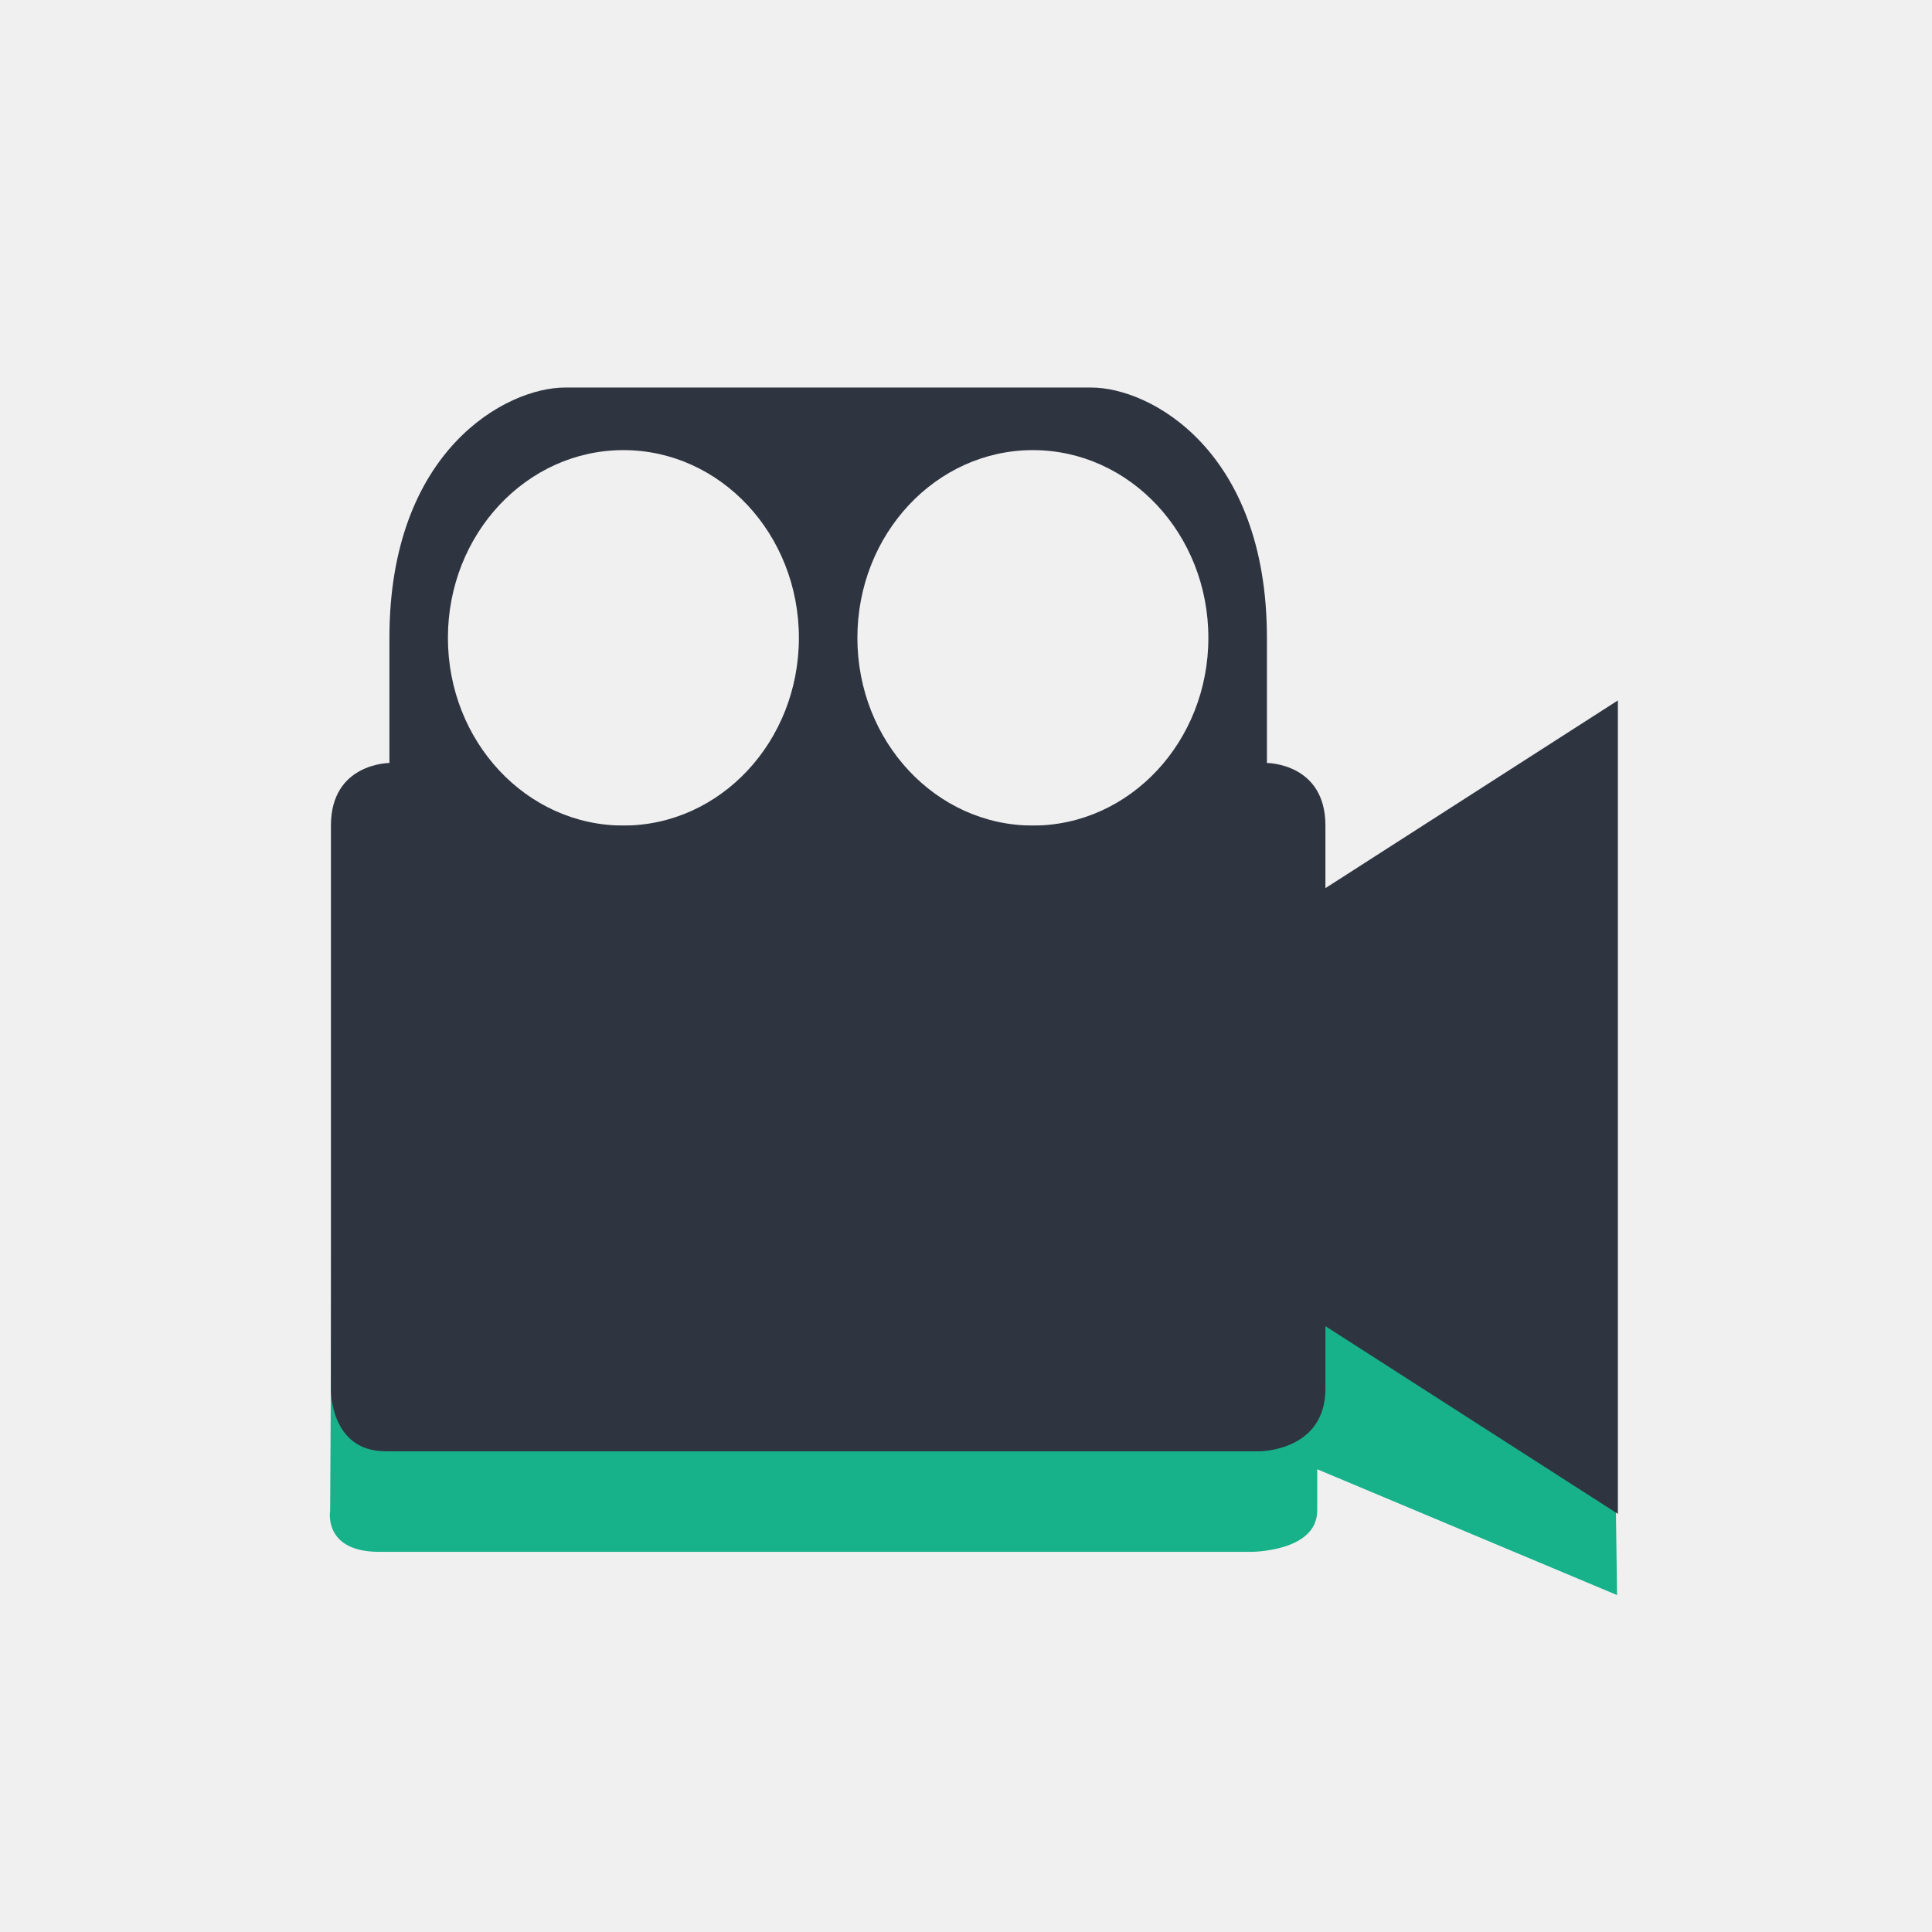
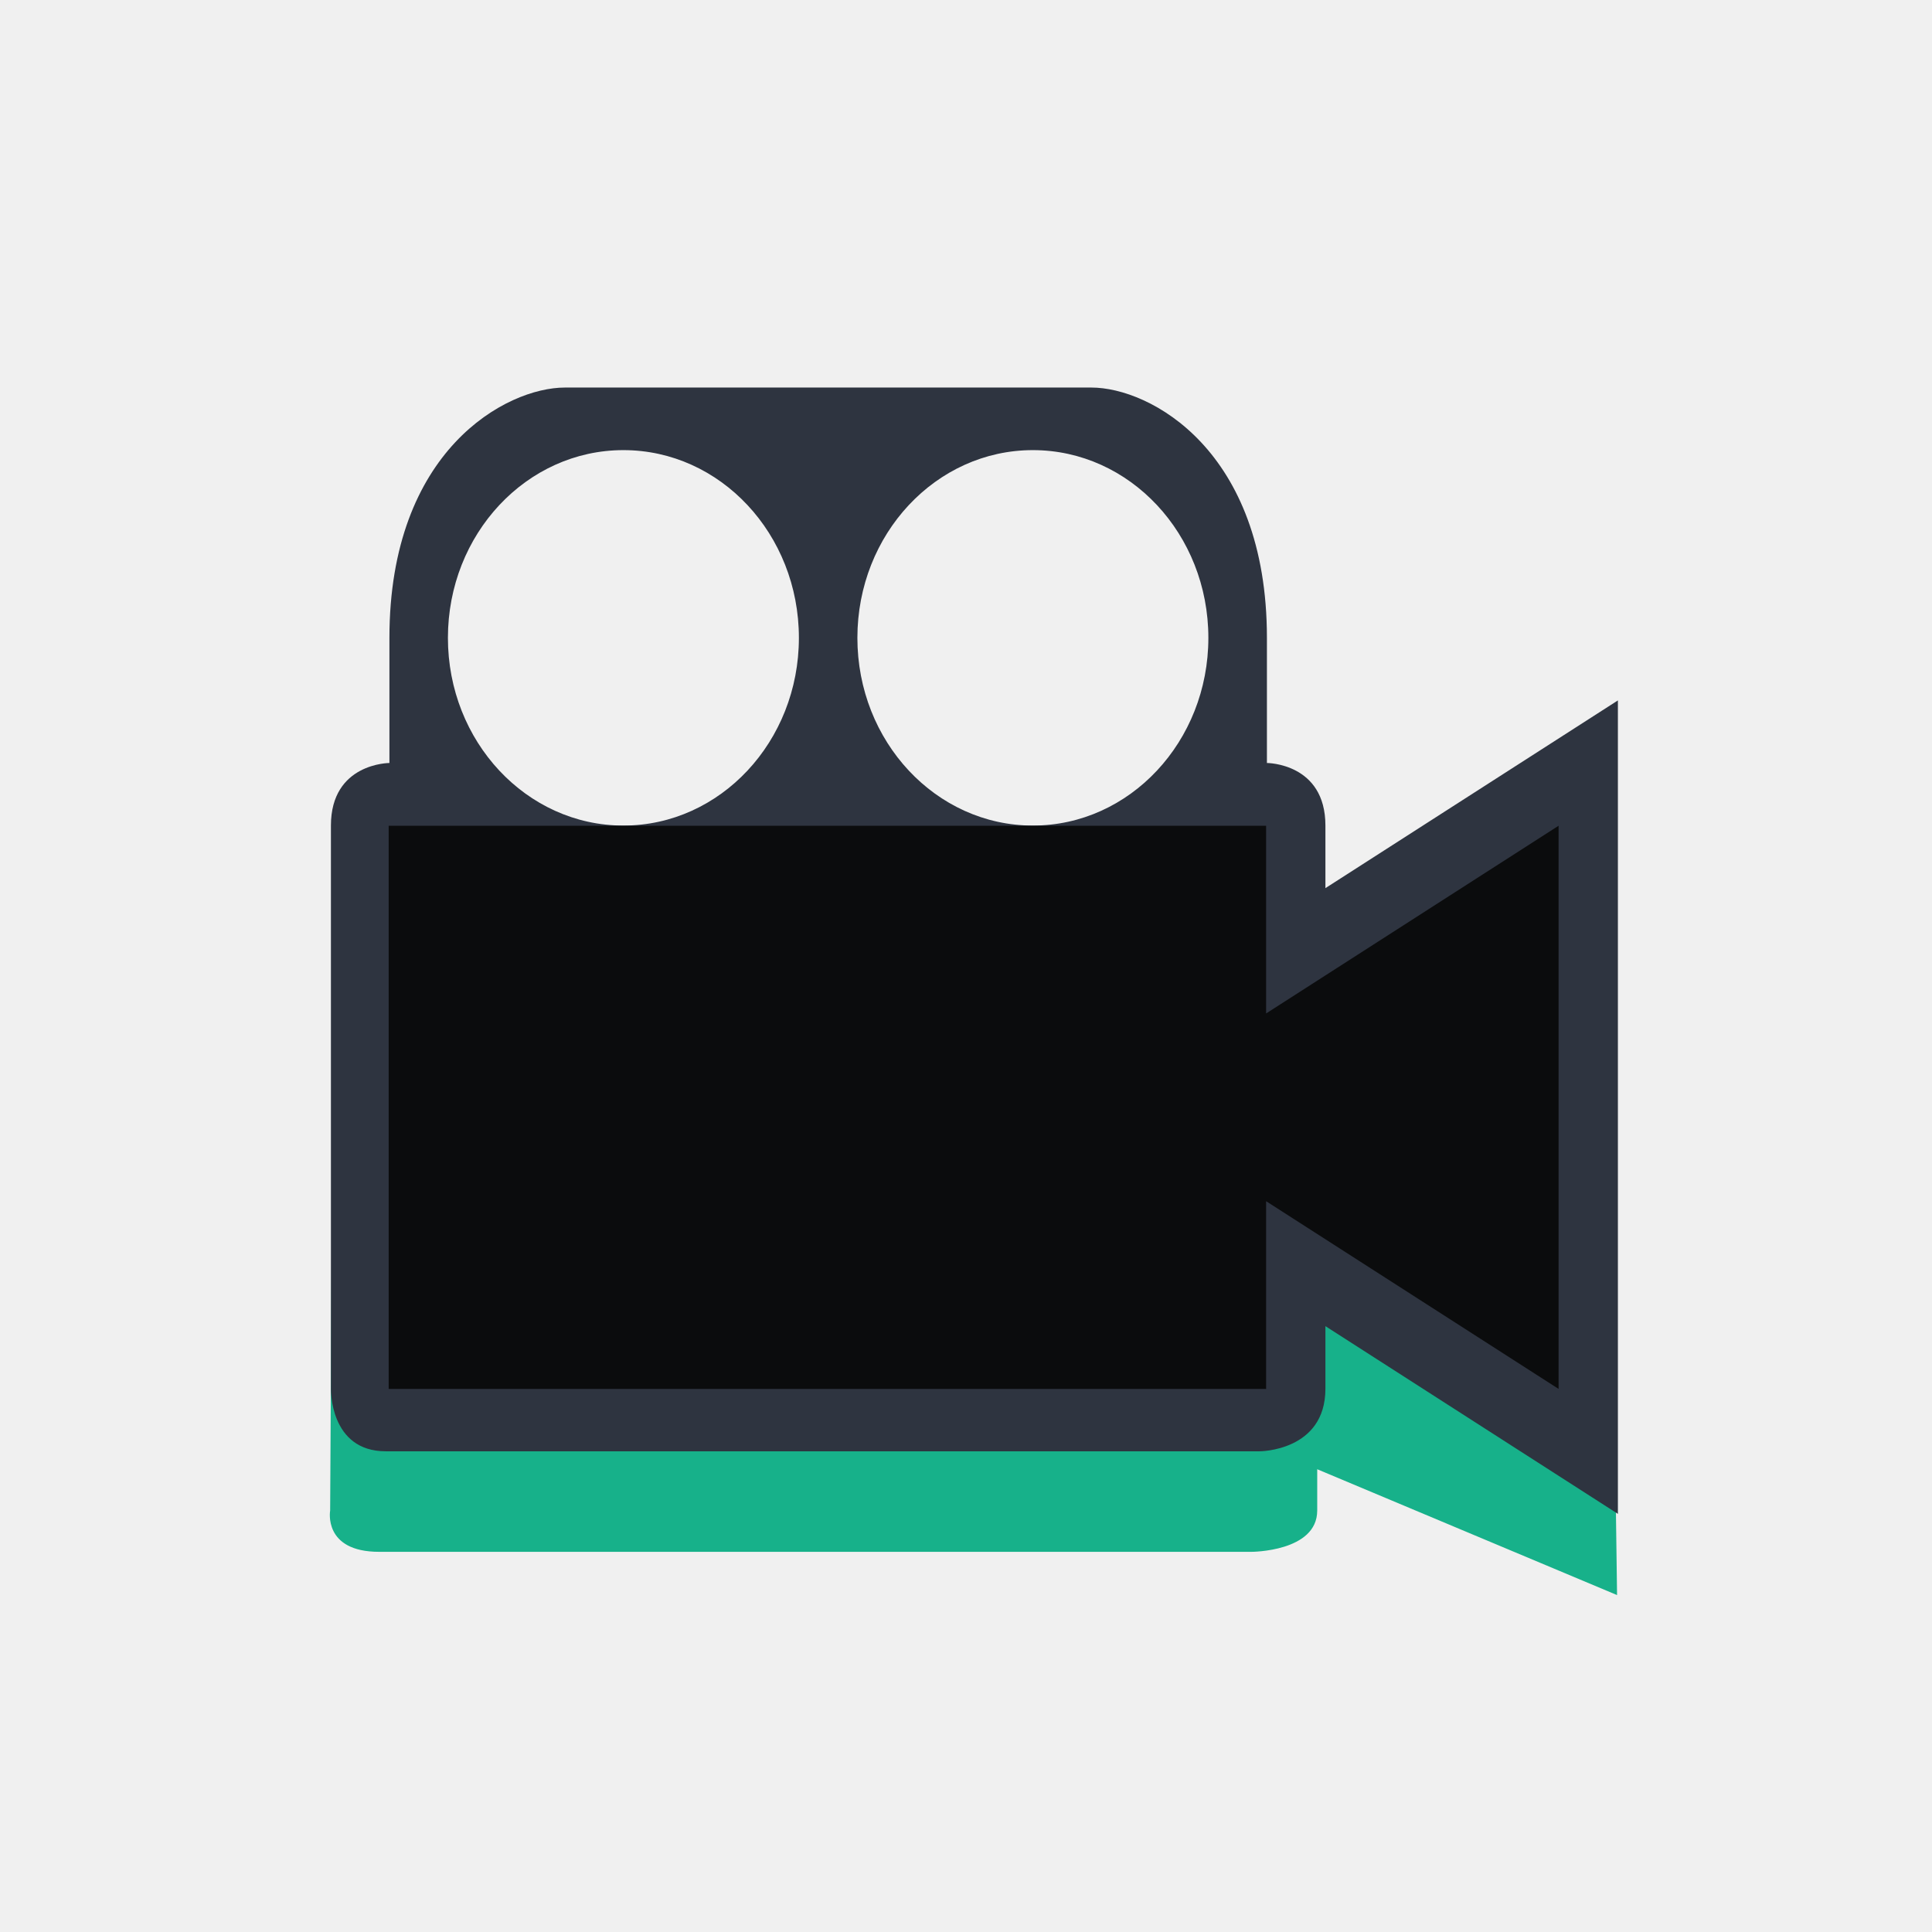
- <svg xmlns="http://www.w3.org/2000/svg" version="1.1" width="24" height="24" id="svg2">
+ <svg xmlns="http://www.w3.org/2000/svg" id="svg2" height="24" width="24" version="1.1">
  <defs id="defs4" />
-   <g id="recorditnow" transform="translate(45,-1032.362)">
-     <rect style="opacity:0;fill:#00bdff;fill-opacity:0.523;fill-rule:nonzero;stroke:none" id="rect2987" y="1032.362" x="-45" ry="0" rx="0" height="24" width="24" />
-     <g id="g8817" transform="matrix(0.7266581,0,0,0.7773092,12.04356,230.0723)">
-       <g style="opacity:0.903;fill:#ffffff;fill-opacity:1" id="g8797" transform="translate(-23.98319,13.23445)">
-         <path style="fill:#00aa7f;fill-opacity:1;stroke:none" id="path8799" d="m -48.874,1043.043 c 0,0 -0.126,0.66 0.838,0.66 0.964,0 14.911,0 14.911,0 0,0 1.125,0 1.125,-0.66 0,-0.275 0,-0.66 0,-0.66 l 5.126,2.011 -0.126,-8.609 -5,1.979 c 0,0 0,0 0,-0.66 0,-0.66 -1,-0.66 -1,-0.66 0,0 0,0.66 0,-1.32 0,-1.979 -2,-2.639 -3,-2.639 -1,0 -1,0 -2,0 -2,0 -3,0 -5,0 -1,0 -1.507,0 -2,0 -1,0 -3,0.66 -3,2.639 0,1.979 0,1.32 0,1.32 0,0 -0.842,0.063 -0.842,0.723 0,0.66 -0.032,5.875 -0.032,5.875 z" />
-         <path style="fill:#00aa7f;fill-opacity:1;stroke:none" id="path8801" d="m -33,1036.362 5,-3 0,9 -5,-3 0,0 m -15,-6 15,0 0,9 -15,0 z" />
+   <g transform="translate(45,-1032.362)" id="recorditnow">
+     <rect width="24" height="24" rx="0" ry="0" x="-45" y="1032.362" id="rect2987" style="opacity:0;fill:#00bdff;fill-opacity:0.523;fill-rule:nonzero;stroke:none" />
+     <g transform="matrix(0.7266581,0,0,0.7773092,12.04356,230.0723)" id="g8817">
+       <g transform="translate(-23.98319,13.23445)" id="g8797" style="opacity:0.903;fill:#ffffff;fill-opacity:1">
+         <path d="m -48.874,1043.043 c 0,0 -0.126,0.66 0.838,0.66 0.964,0 14.911,0 14.911,0 0,0 1.125,0 1.125,-0.66 0,-0.275 0,-0.66 0,-0.66 l 5.126,2.011 -0.126,-8.609 -5,1.979 c 0,0 0,0 0,-0.66 0,-0.66 -1,-0.66 -1,-0.66 0,0 0,0.66 0,-1.32 0,-1.979 -2,-2.639 -3,-2.639 -1,0 -1,0 -2,0 -2,0 -3,0 -5,0 -1,0 -1.507,0 -2,0 -1,0 -3,0.66 -3,2.639 0,1.979 0,1.32 0,1.32 0,0 -0.842,0.063 -0.842,0.723 0,0.66 -0.032,5.875 -0.032,5.875 z" id="path8799" style="fill:#00aa7f;fill-opacity:1;stroke:none" />
+         <path d="m -33,1036.362 5,-3 0,9 -5,-3 0,0 m -15,-6 15,0 0,9 -15,0 z" id="path8801" style="fill:#00aa7f;fill-opacity:1;stroke:none" />
      </g>
-       <g id="g3792" transform="translate(-23.85692,11.97176)">
-         <path style="fill:#2e3440;fill-opacity:1;stroke:none" id="path3790" transform="translate(-21.14308,1020.39)" d="m -23.844,5.969 c -1,0 -3,1 -3,4 l 0,2 c 0,0 -1,0 -1,1 l 0,9 c 0,0 -0.027,1 0.938,1 l 14.938,0 c 0,0 1.125,0 1.125,-1 l 0,-1 5,3 0,-13 -5,3 0,-1 c 0,-1 -1,-1 -1,-1 l 0,-2 c 0,-3 -2,-4 -3,-4 l -2,0 -5,0 -2,0 z m 1,1 c 1.657,0 3,1.343 3,3 0,1.657 -1.343,3 -3,3 -1.657,0 -3,-1.343 -3,-3 0,-1.657 1.343,-3 3,-3 z m 7,0 c 1.657,0 3,1.343 3,3 0,1.657 -1.343,3 -3,3 -1.657,0 -3,-1.343 -3,-3 0,-1.657 1.343,-3 3,-3 z" />
-         <path style="fill:#2e3440;fill-opacity:1;stroke:none" id="path3766" d="m -33,1036.362 5,-3 0,9 -5,-3 0,0 m -15,-6 15,0 0,9 -15,0 z" />
+       <g transform="translate(-23.85692,11.97176)" id="g3792">
+         <path d="m -23.844,5.969 c -1,0 -3,1 -3,4 l 0,2 c 0,0 -1,0 -1,1 l 0,9 c 0,0 -0.027,1 0.938,1 l 14.938,0 c 0,0 1.125,0 1.125,-1 l 0,-1 5,3 0,-13 -5,3 0,-1 c 0,-1 -1,-1 -1,-1 l 0,-2 c 0,-3 -2,-4 -3,-4 l -2,0 -5,0 -2,0 z m 1,1 c 1.657,0 3,1.343 3,3 0,1.657 -1.343,3 -3,3 -1.657,0 -3,-1.343 -3,-3 0,-1.657 1.343,-3 3,-3 z m 7,0 c 1.657,0 3,1.343 3,3 0,1.657 -1.343,3 -3,3 -1.657,0 -3,-1.343 -3,-3 0,-1.657 1.343,-3 3,-3 z" transform="translate(-21.14308,1020.39)" id="path3790" style="fill:#2e3440;fill-opacity:1;stroke:none" />
+         <path d="m -33,1036.362 5,-3 0,9 -5,-3 0,0 m -15,-6 15,0 0,9 -15,0 z" id="path3766" style="fill:#0b0c0d;fill-opacity:1;stroke:none" />
      </g>
    </g>
  </g>
</svg>
